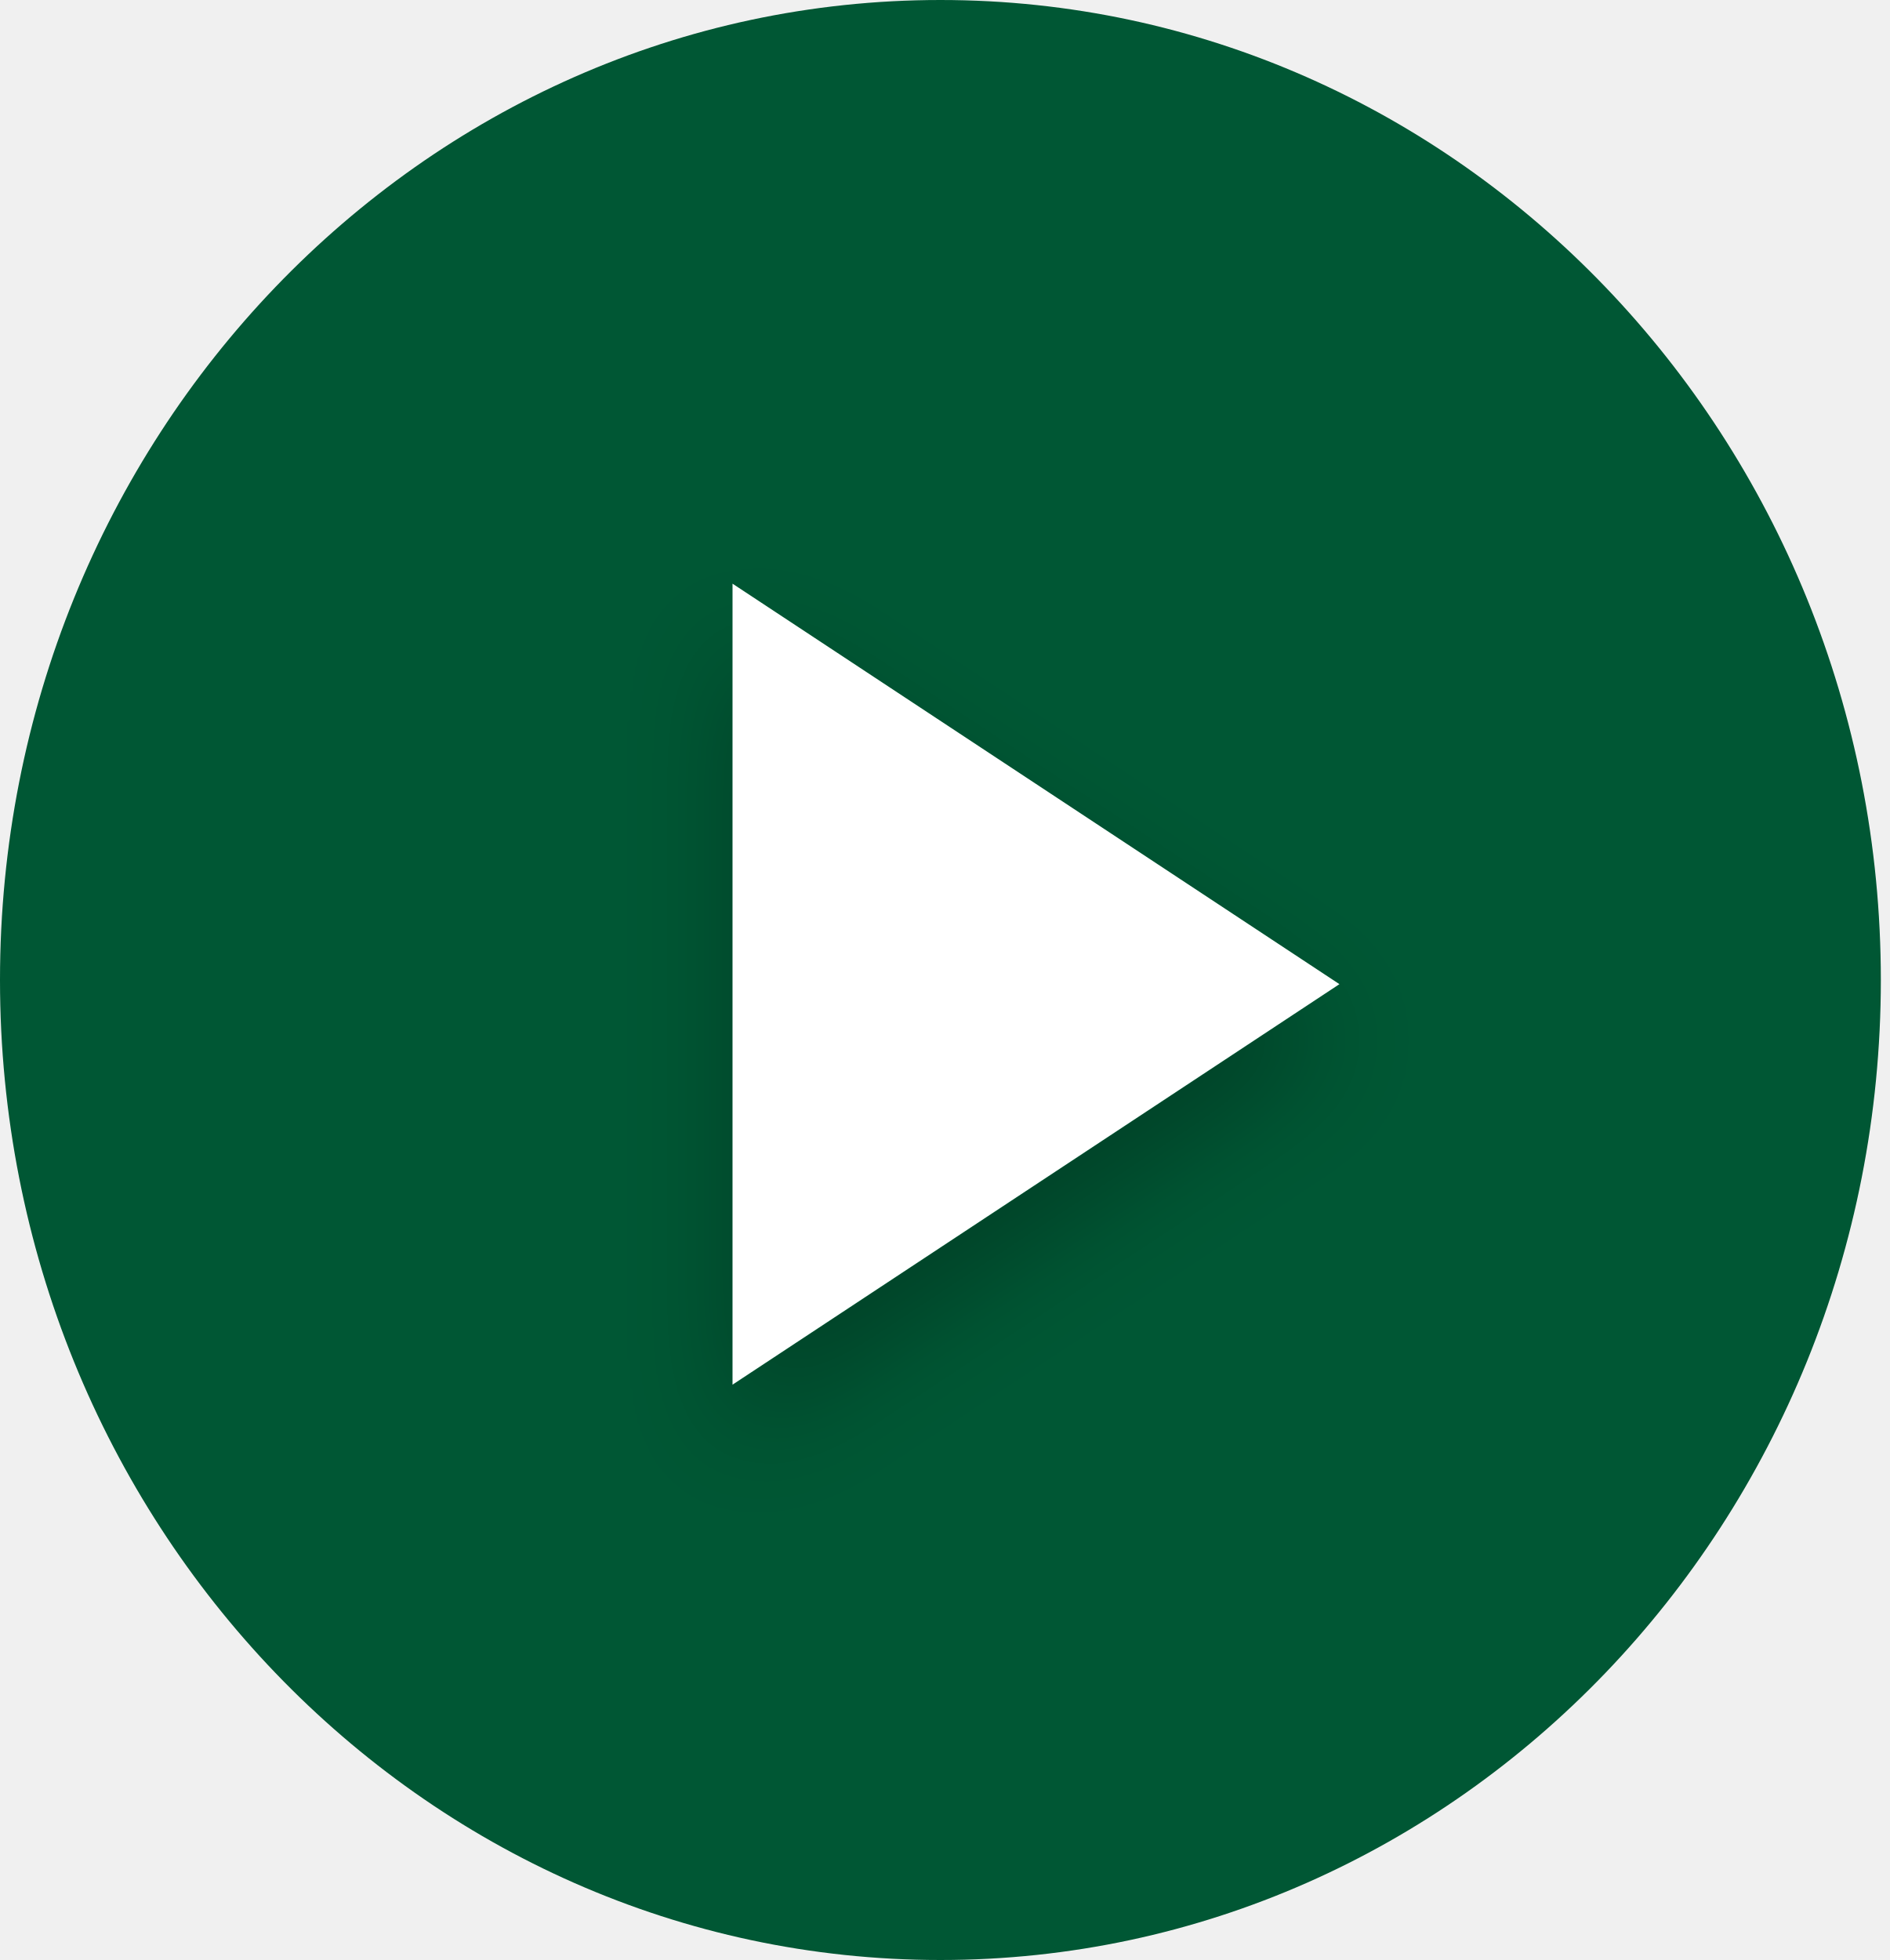
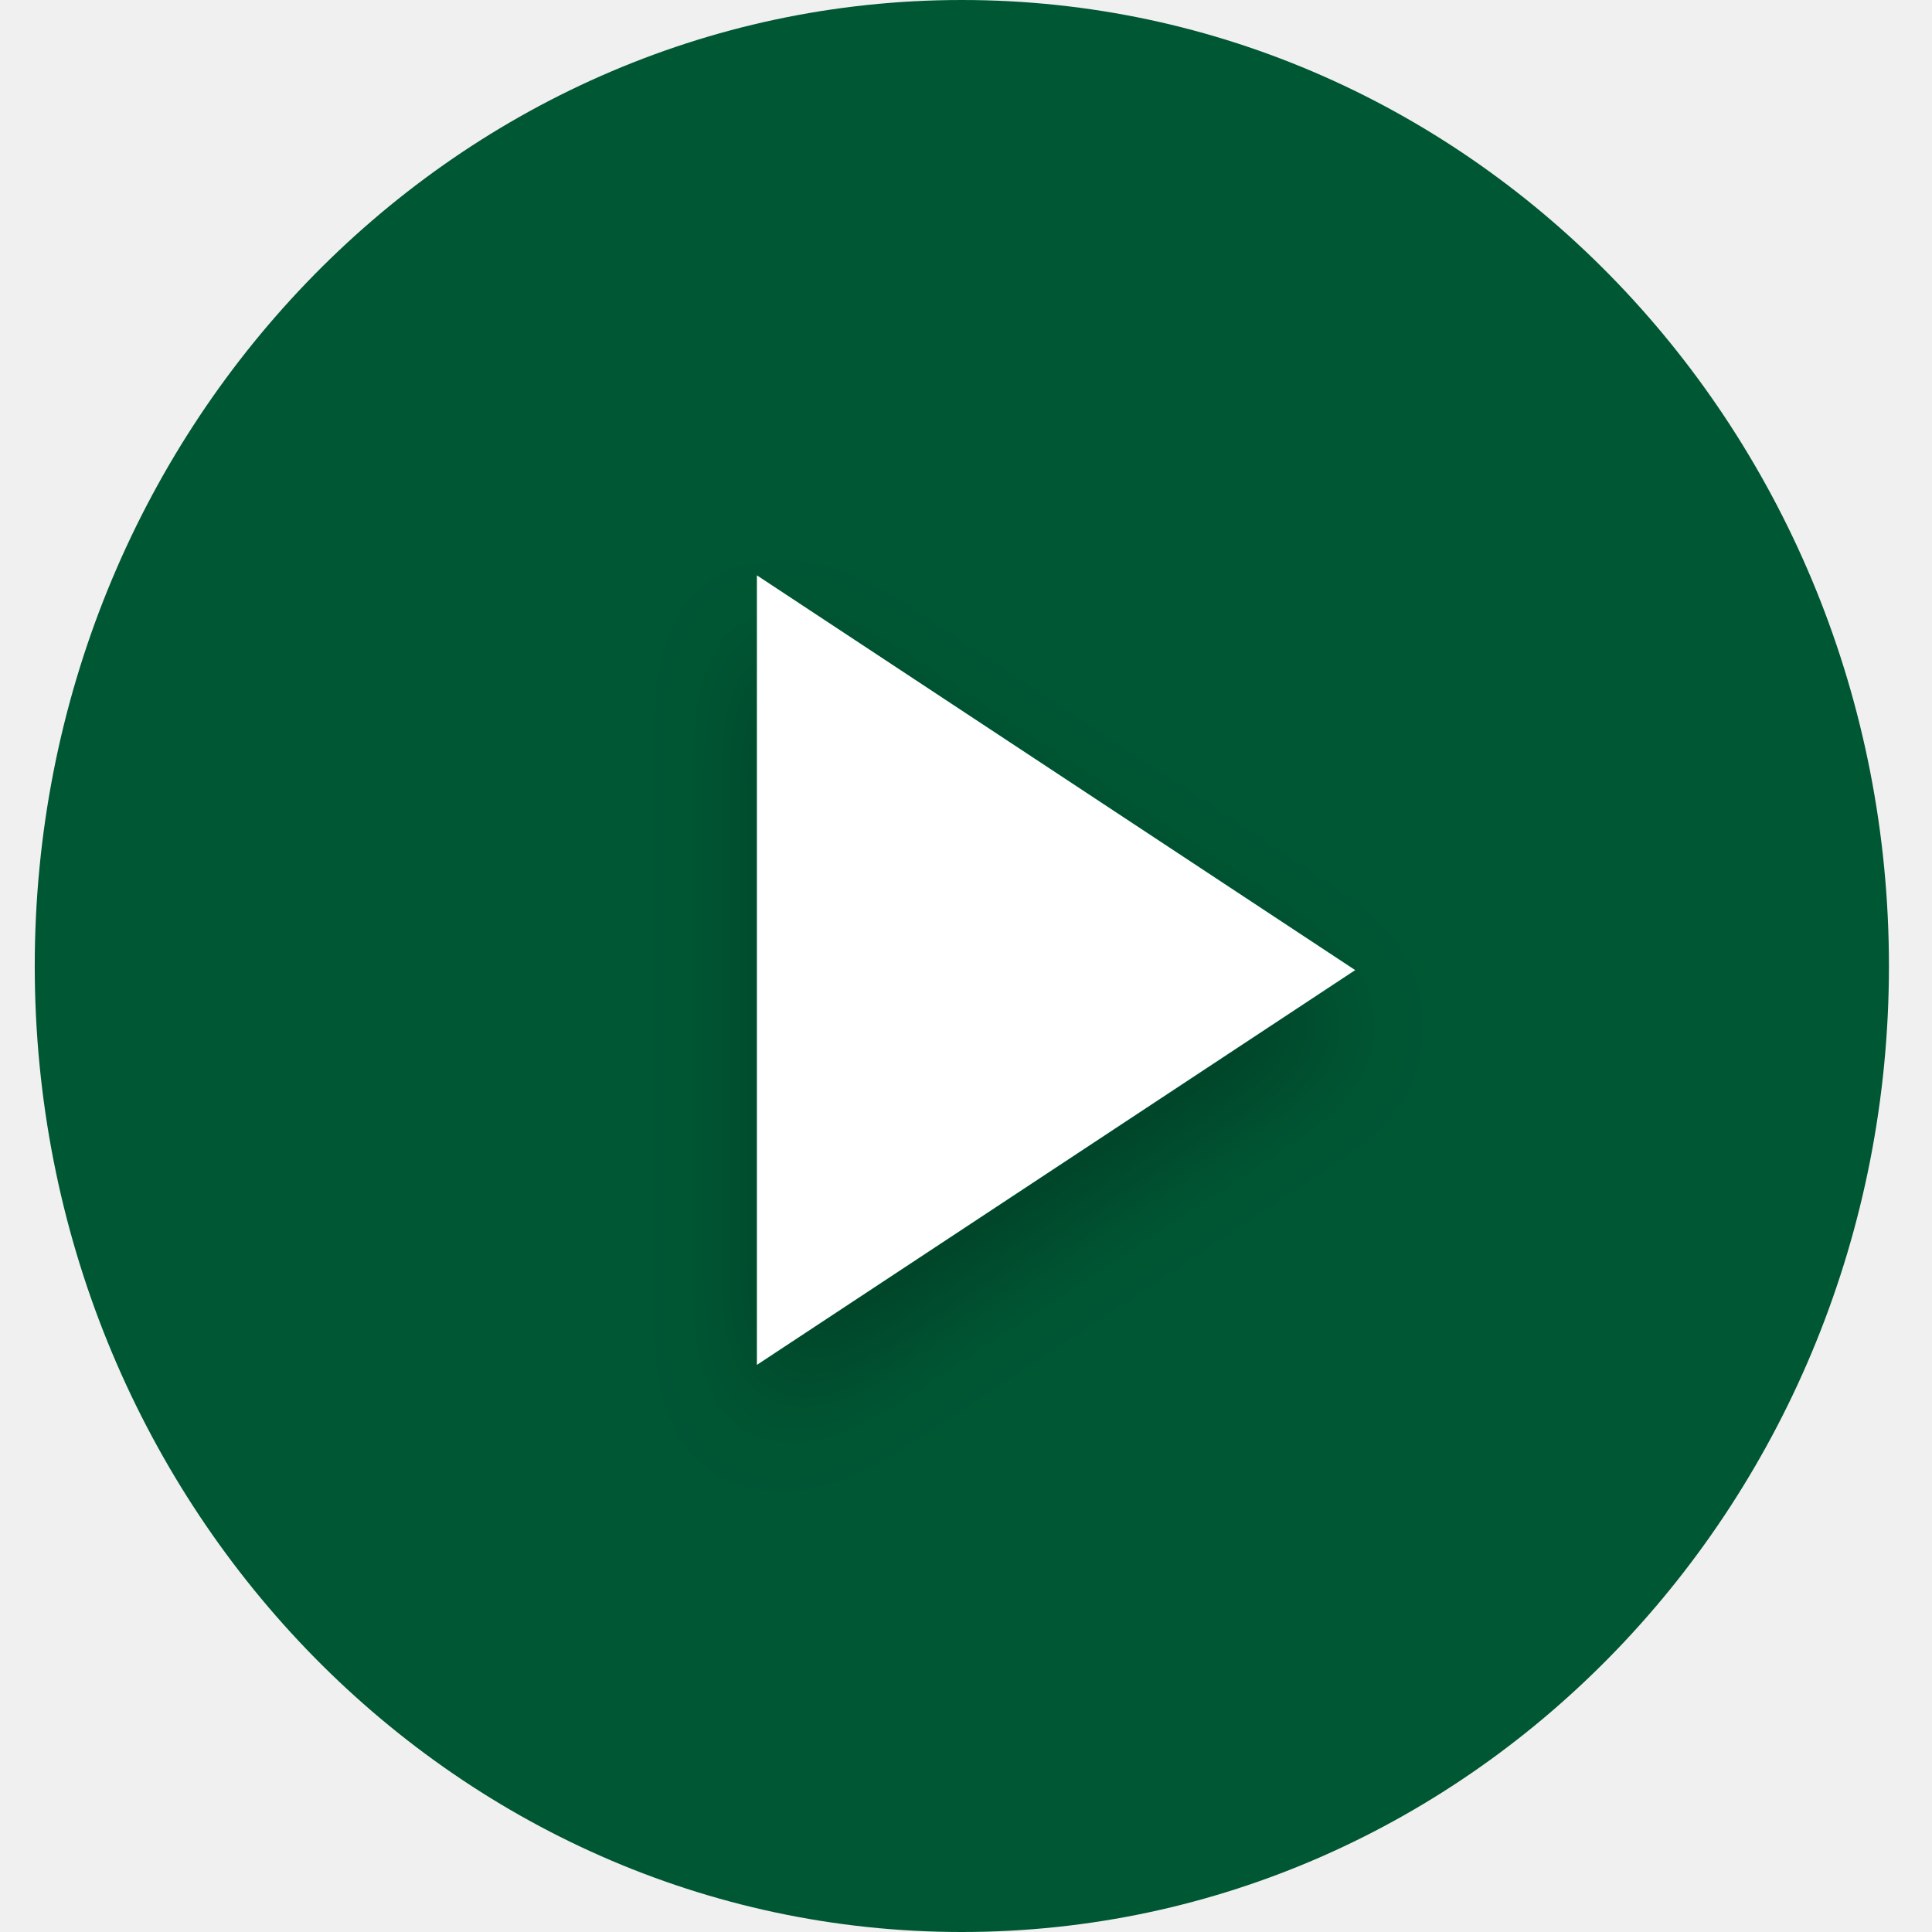
- <svg xmlns="http://www.w3.org/2000/svg" width="134" height="139" viewBox="0 0 134 139" fill="none">
+ <svg xmlns="http://www.w3.org/2000/svg" width="90" height="90" viewBox="0 0 134 139" fill="none">
  <ellipse cx="66.701" cy="69.5" rx="66.701" ry="69.5" fill="#005734" />
  <g filter="url(#filter0_d_0_1)">
    <path d="M95 69.795L51.956 98.197L51.956 41.394L95 69.795Z" fill="white" />
  </g>
  <defs>
    <filter id="filter0_d_0_1" x="43.972" y="37.401" width="59.013" height="72.772" filterUnits="userSpaceOnUse" color-interpolation-filters="sRGB">
      <feFlood flood-opacity="0" result="BackgroundImageFix" />
      <feColorMatrix in="SourceAlpha" type="matrix" values="0 0 0 0 0 0 0 0 0 0 0 0 0 0 0 0 0 0 127 0" result="hardAlpha" />
      <feOffset dy="3.992" />
      <feGaussianBlur stdDeviation="3.992" />
      <feComposite in2="hardAlpha" operator="out" />
      <feColorMatrix type="matrix" values="0 0 0 0 0 0 0 0 0 0 0 0 0 0 0 0 0 0 0.25 0" />
      <feBlend mode="normal" in2="BackgroundImageFix" result="effect1_dropShadow_0_1" />
      <feBlend mode="normal" in="SourceGraphic" in2="effect1_dropShadow_0_1" result="shape" />
    </filter>
  </defs>
</svg>
